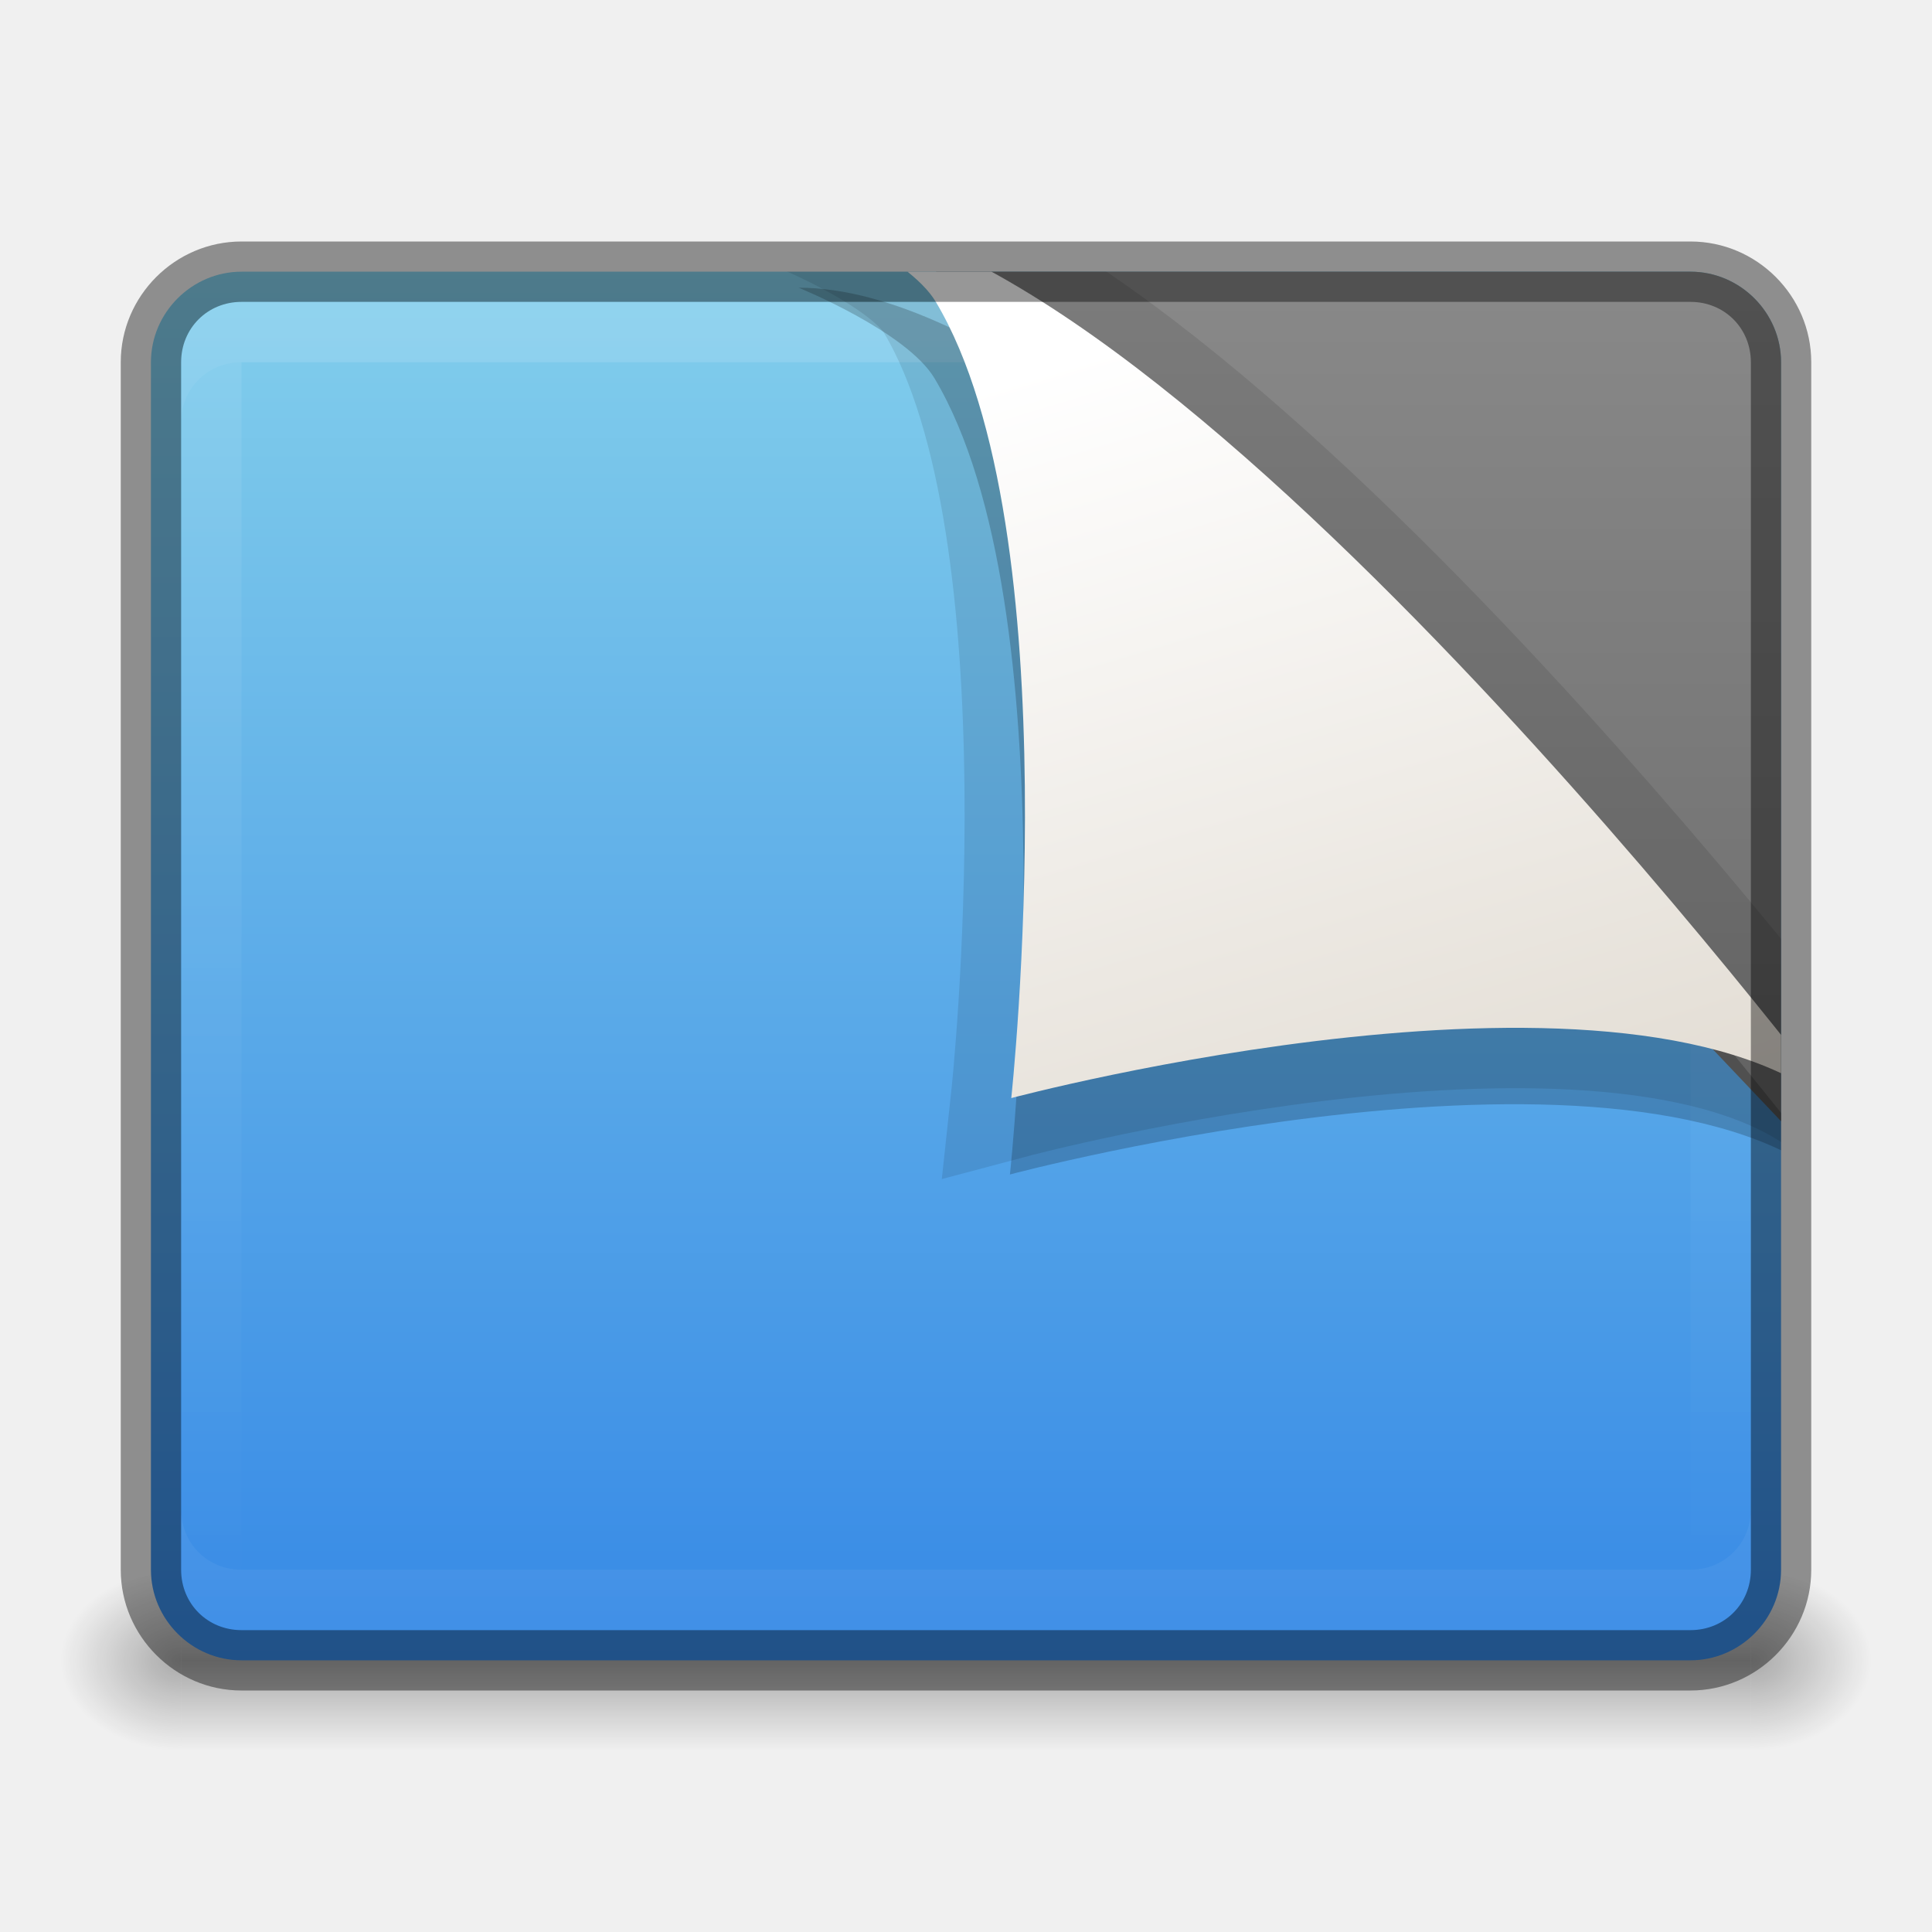
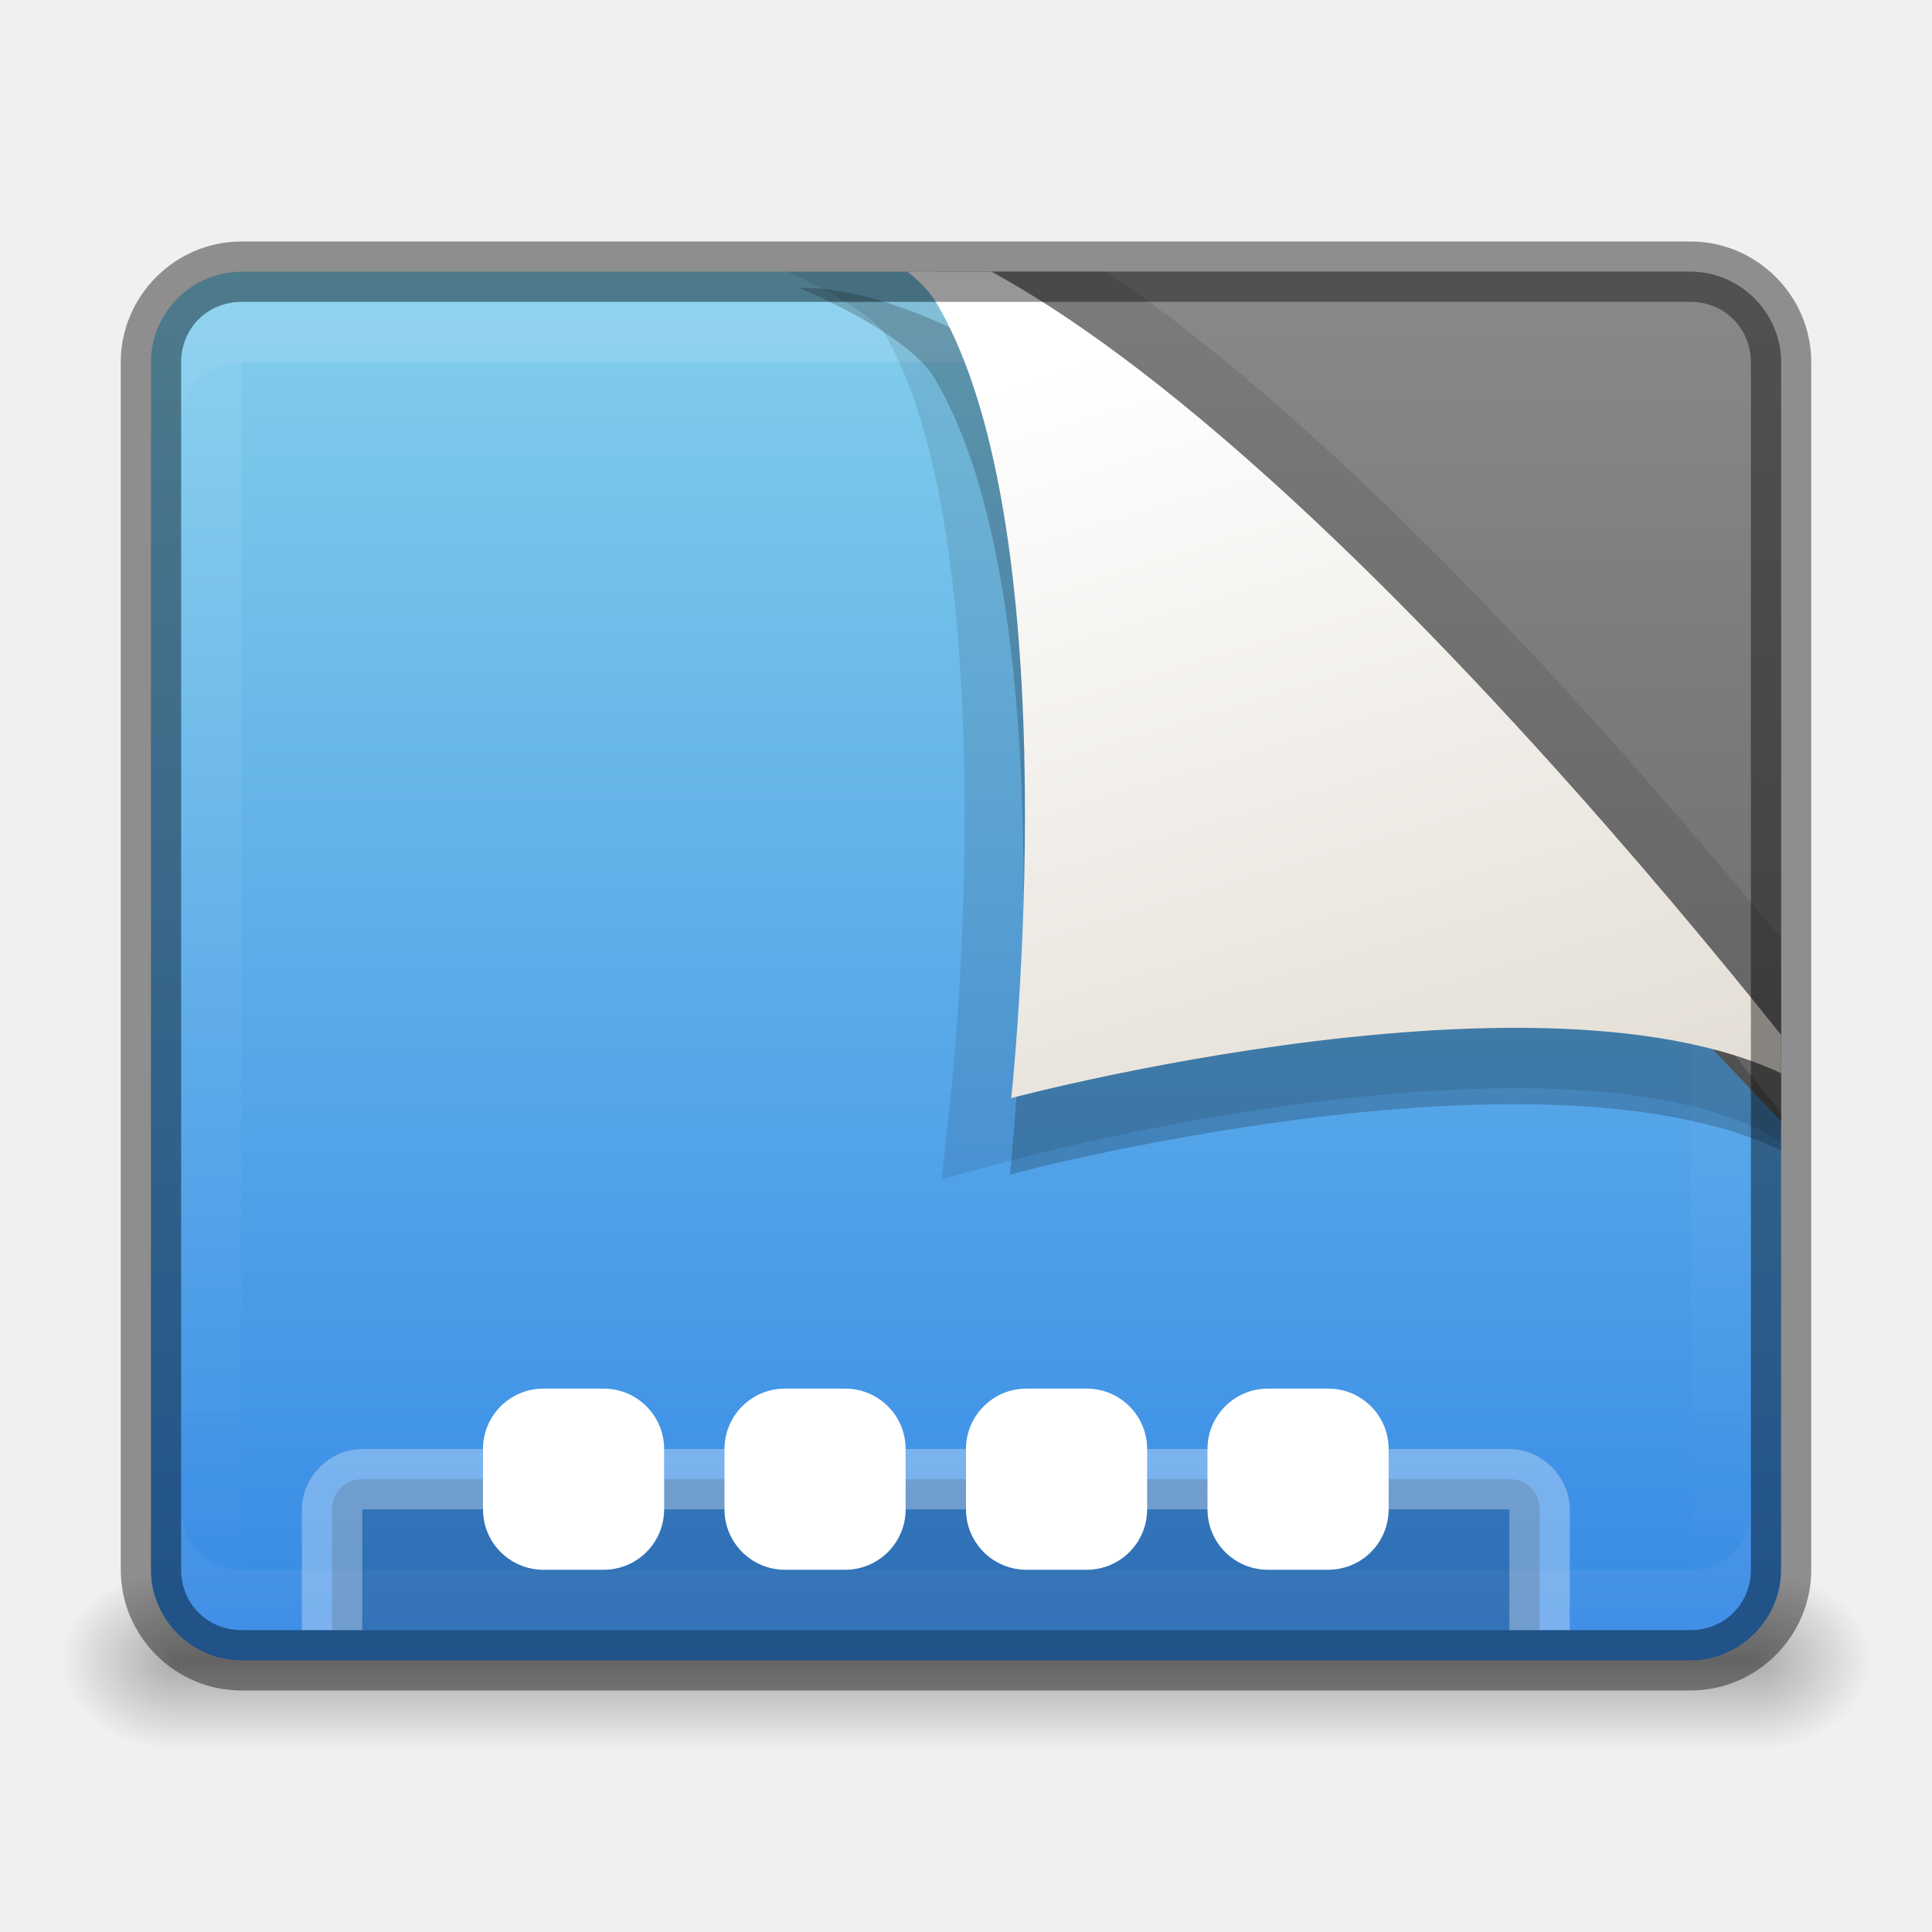
<svg xmlns="http://www.w3.org/2000/svg" xmlns:xlink="http://www.w3.org/1999/xlink" version="1.1" width="32" height="32" id="svg4248">
  <defs id="defs4250">
    <linearGradient id="linearGradient3926">
      <stop style="stop-color:#ffffff;stop-opacity:1;" offset="0" id="stop3928" />
      <stop style="stop-color:#ffffff;stop-opacity:0;" offset="1" id="stop3930" />
    </linearGradient>
    <linearGradient id="linearGradient3904">
      <stop id="stop3906" offset="0" style="stop-color:#234683;stop-opacity:1;" />
      <stop id="stop3908" offset="1" style="stop-color:#30589e;stop-opacity:1;" />
    </linearGradient>
    <linearGradient id="linearGradient3812">
      <stop style="stop-color:#ffffff;stop-opacity:1;" offset="0" id="stop3814" />
      <stop style="stop-color:#ffffff;stop-opacity:0;" offset="1" id="stop3816" />
    </linearGradient>
    <radialGradient xlink:href="#outerBackgroundGradient" id="radialGradient3805" gradientUnits="userSpaceOnUse" gradientTransform="matrix(4.5367027e-8,-1.763248,-1.865306,0,31.76149,43.25105)" cx="6.16" cy="8.45" fx="6.16" fy="8.45" r="20" />
    <linearGradient xlink:href="#linearGradient3812" id="linearGradient3818" x1="2" y1="16" x2="30" y2="16" gradientUnits="userSpaceOnUse" gradientTransform="matrix(0,1,-1,0,32,8.5e-7)" />
    <linearGradient id="outerBackgroundGradient">
      <stop style="stop-color:#1450b9;stop-opacity:1;" offset="0" id="stop3864-8-6" />
      <stop style="stop-color:#5187e6;stop-opacity:1;" offset="1" id="stop3866-9-1" />
    </linearGradient>
    <linearGradient xlink:href="#linearGradient3904" id="linearGradient3109" gradientUnits="userSpaceOnUse" gradientTransform="matrix(0,-1,1,0,5.0000306e-7,32)" x1="1" y1="16" x2="31" y2="16" />
    <radialGradient xlink:href="#outerBackgroundGradient" id="radialGradient3111" gradientUnits="userSpaceOnUse" gradientTransform="matrix(4.5367027e-8,-1.763248,-1.865306,0,31.76149,43.25105)" cx="6.16" cy="8.45" fx="6.16" fy="8.45" r="20" />
    <radialGradient xlink:href="#outerBackgroundGradient-5" id="radialGradient4373" cx="24" cy="12" fx="24" fy="12" r="19.5" gradientUnits="userSpaceOnUse" gradientTransform="matrix(-1.435897,0,0,-1.823144,58.46154,33.87773)" />
    <linearGradient id="outerBackgroundGradient-5">
      <stop style="stop-color:#0097ff;stop-opacity:1;" offset="0" id="stop3864-8-6-1" />
      <stop id="stop4375" offset="0.75" style="stop-color:#006cd9;stop-opacity:1;" />
      <stop style="stop-color:#1148c1;stop-opacity:1;" offset="1" id="stop3866-9-1-1" />
    </linearGradient>
    <linearGradient id="outerBackgroundGradient-6">
      <stop style="stop-color:#c23021;stop-opacity:1;" offset="0" id="stop3864-8-6-0" />
      <stop style="stop-color:#e74c3c;stop-opacity:1;" offset="1" id="stop3866-9-1-7" />
    </linearGradient>
    <linearGradient id="linearGradient3413">
      <stop style="stop-color:#dddddd;stop-opacity:1;" offset="0" id="stop3415" />
      <stop id="stop3886" offset="0.13" style="stop-color:#e2e2e2;stop-opacity:1;" />
      <stop id="stop3884" offset="0.13" style="stop-color:#f0f0f0;stop-opacity:1;" />
      <stop style="stop-color:#e6e6e6;stop-opacity:1" offset="1" id="stop3417" />
    </linearGradient>
    <linearGradient id="linearGradient3952">
      <stop style="stop-color:#000000;stop-opacity:1;" offset="0" id="stop3954" />
      <stop style="stop-color:#000000;stop-opacity:0;" offset="1" id="stop3956" />
    </linearGradient>
    <linearGradient id="linearGradient3944">
      <stop style="stop-color:#000000;stop-opacity:1;" offset="0" id="stop3946" />
      <stop style="stop-color:#000000;stop-opacity:0;" offset="1" id="stop3948" />
    </linearGradient>
    <linearGradient xlink:href="#linearGradient3960" id="linearGradient4733" gradientUnits="userSpaceOnUse" gradientTransform="translate(-8,2.999999)" x1="25" y1="45" x2="25" y2="42" />
    <linearGradient id="linearGradient3960">
      <stop style="stop-color:#000000;stop-opacity:0;" offset="0" id="stop3962" />
      <stop id="stop3970" offset="0.5" style="stop-color:#000000;stop-opacity:1;" />
      <stop style="stop-color:#000000;stop-opacity:0;" offset="1" id="stop3964" />
    </linearGradient>
    <linearGradient xlink:href="#linearGradient3960" id="linearGradient3921" gradientUnits="userSpaceOnUse" gradientTransform="translate(-7,-14)" x1="25" y1="45" x2="25" y2="42" />
    <radialGradient xlink:href="#linearGradient3944" id="radialGradient3924" gradientUnits="userSpaceOnUse" gradientTransform="matrix(1,0,0,0.75,-6,-3.125001)" cx="9" cy="43.5" fx="9" fy="43.5" r="2" />
    <radialGradient xlink:href="#linearGradient3952" id="radialGradient3927" gradientUnits="userSpaceOnUse" gradientTransform="matrix(1,0,0,0.75,-11,-3.125001)" cx="40" cy="43.5" fx="40" fy="43.5" r="2" />
    <linearGradient xlink:href="#outerBackgroundGradient-7" id="linearGradient4936" gradientUnits="userSpaceOnUse" gradientTransform="matrix(0.9166667,0,0,0.9166667,-274.9179,-218.1222)" x1="334.545" y1="267.273" x2="334.545" y2="234.545" />
    <linearGradient id="outerBackgroundGradient-7">
      <stop style="stop-color:#dddddd;stop-opacity:1;" offset="0" id="stop3864-8-6-3" />
      <stop style="stop-color:#f2f2f2;stop-opacity:1;" offset="1" id="stop3866-9-1-2" />
    </linearGradient>
    <linearGradient xlink:href="#outerBackgroundGradient-7" id="linearGradient4934" gradientUnits="userSpaceOnUse" gradientTransform="matrix(0.9166667,0,0,0.9166667,-274.9179,-220.1222)" x1="328" y1="269.455" x2="328" y2="236.727" />
    <linearGradient id="linearGradient3440">
      <stop style="stop-color:#dddddd;stop-opacity:1;" offset="0" id="stop3442" />
      <stop style="stop-color:#f2f2f2;stop-opacity:1;" offset="1" id="stop3444" />
    </linearGradient>
    <linearGradient xlink:href="#linearGradient4084" id="linearGradient4932" gradientUnits="userSpaceOnUse" gradientTransform="matrix(0.9166667,0,0,0.9166667,-274.9179,-218.1222)" x1="325.818" y1="234.545" x2="325.818" y2="267.273" />
    <linearGradient id="linearGradient4084">
      <stop style="stop-color:#cd5fc2;stop-opacity:1;" offset="0" id="stop4086" />
      <stop style="stop-color:#9a4993;stop-opacity:1;" offset="1" id="stop4088" />
    </linearGradient>
    <linearGradient xlink:href="#linearGradient4100" id="linearGradient4930" gradientUnits="userSpaceOnUse" gradientTransform="matrix(0.9166667,0,0,0.9166667,-274.9179,-223.7889)" x1="330.182" y1="240.727" x2="330.182" y2="272.364" />
    <linearGradient id="linearGradient4100">
      <stop id="stop4102" offset="0" style="stop-color:#aaaaaa;stop-opacity:1;" />
      <stop id="stop4104" offset="1" style="stop-color:#767676;stop-opacity:1;" />
    </linearGradient>
    <linearGradient xlink:href="#outerBackgroundGradient-5-0" id="linearGradient4260" x1="418" y1="68" x2="446" y2="68" gradientUnits="userSpaceOnUse" gradientTransform="matrix(0,-1,1,0,364,500)" />
    <linearGradient id="outerBackgroundGradient-5-0">
      <stop style="stop-color:#261e2b;stop-opacity:1;" offset="0" id="stop3864-8-6-4" />
      <stop style="stop-color:#352f39;stop-opacity:1;" offset="1" id="stop3866-9-1-86" />
    </linearGradient>
    <linearGradient xlink:href="#linearGradient3926" id="linearGradient3932" x1="3" y1="16" x2="29" y2="16" gradientUnits="userSpaceOnUse" gradientTransform="matrix(0,1,-1,0,32,-2)" />
    <linearGradient xlink:href="#outerBackgroundGradient-0-1" id="linearGradient3934" gradientUnits="userSpaceOnUse" gradientTransform="matrix(0,-1,1,0,0,30)" x1="2.5" y1="16" x2="29.5" y2="16" />
    <linearGradient xlink:href="#outerBackgroundGradient-6-1" id="linearGradient3077" gradientUnits="userSpaceOnUse" gradientTransform="matrix(0,-1,1,0,832,-978.3622)" x1="-1023.862" y1="-808" x2="-984.862" y2="-808" />
    <linearGradient id="outerBackgroundGradient-6-1">
      <stop style="stop-color:#111111;stop-opacity:1;" offset="0" id="stop3864-8-6-0-1" />
      <stop style="stop-color:#222222;stop-opacity:1;" offset="1" id="stop3866-9-1-7-2" />
    </linearGradient>
    <linearGradient xlink:href="#outerBackgroundGradient-0-1" id="linearGradient3851" gradientUnits="userSpaceOnUse" gradientTransform="matrix(0,-1,-1,0,-631,-972.3622)" x1="-1023.862" y1="-808" x2="-984.862" y2="-808" />
    <linearGradient id="outerBackgroundGradient-0-1">
      <stop style="stop-color:#3689e6;stop-opacity:1" offset="0" id="stop3864-8-6-3-6" />
      <stop style="stop-color:#90dbec;stop-opacity:1" offset="1" id="stop3866-9-1-7-3" />
    </linearGradient>
    <linearGradient xlink:href="#linearGradient4134" id="linearGradient3929" gradientUnits="userSpaceOnUse" x1="789" y1="256" x2="827" y2="256" />
    <linearGradient id="linearGradient4134">
      <stop style="stop-color:#ffffff;stop-opacity:1;" offset="0" id="stop4136" />
      <stop style="stop-color:#ffffff;stop-opacity:0;" offset="1" id="stop4138" />
    </linearGradient>
    <clipPath clipPathUnits="userSpaceOnUse" id="clipPath4130">
      <path id="path4132" d="M 790.438,237 C 789.626,237 789,237.626 789,238.438 l 0,35.094 c 0,0.812 0.626,1.469 1.438,1.469 l 35.125,0 c 0.812,0 1.438,-0.657 1.438,-1.469 l 0,-35.094 C 827,237.626 826.374,237 825.562,237 l -35.125,0 z" style="fill:#ba2222;fill-opacity:1;stroke:none" />
    </clipPath>
    <linearGradient y2="-808" x2="-984.862" y1="-808" x1="-1023.862" gradientTransform="matrix(0,-1,1,0,985,-972.3622)" gradientUnits="userSpaceOnUse" id="linearGradient3138" xlink:href="#outerBackgroundGradient-6-1" />
    <clipPath clipPathUnits="userSpaceOnUse" id="clipPath4241">
      <path id="path4243" d="m 423.01,53.5 c -3.607,0 -6.5,2.893 -6.5,6.5 l 0,16 c 0,3.607 2.893,6.5 6.5,6.5 l 16,0 c 3.607,0 6.5,-2.893 6.5,-6.5 l 0,-16 c 0,-3.607 -2.893,-6.5 -6.5,-6.5 l -16,0 z" style="opacity:0.41;color:#bebebe;fill:#ff0000;fill-opacity:1;fill-rule:nonzero;stroke:none;stroke-width:2;marker:none;visibility:visible;display:inline;overflow:visible;enable-background:accumulate" />
    </clipPath>
    <linearGradient xlink:href="#linearGradient4094-1" id="linearGradient4362" gradientUnits="userSpaceOnUse" gradientTransform="matrix(0.375,0,0,0.375,298,28)" x1="186.667" y1="170.667" x2="186.667" y2="42.667" />
    <linearGradient id="linearGradient4094-1">
      <stop id="stop4096-0" offset="0" style="stop-color:#676767;stop-opacity:1;" />
      <stop id="stop4098-37" offset="1" style="stop-color:#8a8a8a;stop-opacity:1;" />
    </linearGradient>
    <clipPath clipPathUnits="userSpaceOnUse" id="clipPath4172-0">
      <rect style="color:#bebebe;fill:url(#linearGradient4176);fill-opacity:1;fill-rule:nonzero;stroke:none;stroke-width:0;marker:none;visibility:visible;display:inline;overflow:visible;enable-background:accumulate" id="rect4174-3" width="90" height="90" x="307" y="43" ry="18.75" />
    </clipPath>
    <linearGradient y2="48" x2="368" y1="128" x1="392" gradientUnits="userSpaceOnUse" id="linearGradient4316" xlink:href="#linearGradient4121-4" />
    <linearGradient id="linearGradient4121-4">
      <stop id="stop4123-0" offset="0" style="stop-color:#c3b7a4;stop-opacity:1;" />
      <stop id="stop4125-76" offset="1" style="stop-color:#ffffff;stop-opacity:1;" />
    </linearGradient>
    <linearGradient xlink:href="#linearGradient4094-1-5" id="linearGradient4460" gradientUnits="userSpaceOnUse" gradientTransform="matrix(0.09375,0,0,0.09375,413.26,97.25)" x1="186.667" y1="170.667" x2="186.667" y2="42.667" />
    <linearGradient id="linearGradient4094-1-5">
      <stop id="stop4096-0-5" offset="0" style="stop-color:#676767;stop-opacity:1;" />
      <stop id="stop4098-37-7" offset="1" style="stop-color:#8a8a8a;stop-opacity:1;" />
    </linearGradient>
    <clipPath clipPathUnits="userSpaceOnUse" id="clipPath4172-88">
      <rect style="color:#bebebe;fill:url(#linearGradient4176);fill-opacity:1;fill-rule:nonzero;stroke:none;stroke-width:0;marker:none;visibility:visible;display:inline;overflow:visible;enable-background:accumulate" id="rect4174-29" width="90" height="90" x="307" y="43" ry="18.75" />
    </clipPath>
    <linearGradient xlink:href="#linearGradient4121-4-2" id="linearGradient4456" gradientUnits="userSpaceOnUse" gradientTransform="matrix(0.25,0,0,0.25,338.76,90.25)" x1="392" y1="128" x2="368" y2="48" />
    <linearGradient id="linearGradient4121-4-2">
      <stop id="stop4123-0-3" offset="0" style="stop-color:#c3b7a4;stop-opacity:1;" />
      <stop id="stop4125-76-3" offset="1" style="stop-color:#ffffff;stop-opacity:1;" />
    </linearGradient>
    <linearGradient y2="48" x2="368" y1="128" x1="392" gradientTransform="matrix(0.25,0,0,0.25,338.76,90.25)" gradientUnits="userSpaceOnUse" id="linearGradient3218" xlink:href="#linearGradient4121-4-2" />
    <clipPath clipPathUnits="userSpaceOnUse" id="clipPath4182">
      <path id="path4184" d="m 412.01,124.5 c -0.822,0 -1.5,-0.678 -1.5,-1.5 l 0,-20 c 0,-0.822 0.678,-1.5 1.5,-1.5 l 24,0 c 0.822,0 1.5,0.678 1.5,1.5 l 0,20 c 0,0.822 -0.678,1.5 -1.5,1.5 z" style="fill:url(#linearGradient4186);fill-opacity:1;fill-rule:evenodd;stroke:none" />
    </clipPath>
    <linearGradient xlink:href="#outerBackgroundGradient-0-1" id="linearGradient4186" gradientUnits="userSpaceOnUse" gradientTransform="matrix(0,-1,1,0,408.01,127)" x1="2.5" y1="16" x2="29.5" y2="16" />
    <linearGradient xlink:href="#linearGradient4094-1-8" id="linearGradient4362-9" gradientUnits="userSpaceOnUse" gradientTransform="matrix(0.375,0,0,0.375,298,28)" x1="186.667" y1="170.667" x2="186.667" y2="42.667" />
    <linearGradient id="linearGradient4094-1-8">
      <stop id="stop4096-0-9" offset="0" style="stop-color:#676767;stop-opacity:1;" />
      <stop id="stop4098-37-6" offset="1" style="stop-color:#8a8a8a;stop-opacity:1;" />
    </linearGradient>
    <clipPath clipPathUnits="userSpaceOnUse" id="clipPath4172-0-6">
      <rect style="color:#bebebe;fill:url(#linearGradient4176);fill-opacity:1;fill-rule:nonzero;stroke:none;stroke-width:0;marker:none;visibility:visible;display:inline;overflow:visible;enable-background:accumulate" id="rect4174-3-1" width="90" height="90" x="307" y="43" ry="18.75" />
    </clipPath>
    <linearGradient y2="48" x2="368" y1="128" x1="392" gradientUnits="userSpaceOnUse" id="linearGradient4316-9" xlink:href="#linearGradient4121-4-8" />
    <linearGradient id="linearGradient4121-4-8">
      <stop id="stop4123-0-37" offset="0" style="stop-color:#c3b7a4;stop-opacity:1;" />
      <stop id="stop4125-76-2" offset="1" style="stop-color:#ffffff;stop-opacity:1;" />
    </linearGradient>
    <clipPath clipPathUnits="userSpaceOnUse" id="clipPath4234">
      <path id="path4236" d="m 419.51,77 c -0.822,0 -1.5,-0.678 -1.5,-1.5 l 0,-20 c 0,-0.822 0.678,-1.5 1.5,-1.5 l 24,0 c 0.822,0 1.5,0.678 1.5,1.5 l 0,20 c 0,0.822 -0.678,1.5 -1.5,1.5 z" style="fill:url(#linearGradient4238);fill-opacity:1;fill-rule:evenodd;stroke:none" />
    </clipPath>
    <linearGradient xlink:href="#outerBackgroundGradient-0-1" id="linearGradient4238" gradientUnits="userSpaceOnUse" gradientTransform="matrix(0,-1,1,0,415.51,79.5)" x1="2.5" y1="16" x2="29.5" y2="16" />
  </defs>
  <g id="layer1">
    <g id="g3930" transform="translate(0,-2)">
      <path id="rect3940" d="m 29,28 0,3 0.5,0 c 0.831,0 1.5,-0.669 1.5,-1.5 0,-0.831 -0.669,-1.5 -1.5,-1.5 l -0.5,0 z" style="opacity:0.3;fill:url(#radialGradient3927);fill-opacity:1;stroke:none" />
      <path id="rect3942" d="M 2.406,28 C 1.627,28 1,28.627 1,29.406 l 0,0.188 c 0,0.779 0.627,1.406 1.406,1.406 l 0.594,0 0,-3 -0.594,0 z" style="opacity:0.3;fill:url(#radialGradient3924);fill-opacity:1;stroke:none" />
      <path id="rect3938" d="M 3,28 29,28 l 0,3 -26,-1e-6 z" style="opacity:0.3;fill:url(#linearGradient3921);fill-opacity:1;stroke:none" />
    </g>
-     <path style="fill:url(#linearGradient3934);fill-opacity:1.0;fill-rule:evenodd;stroke:none" d="M 4,27.5 C 3.178,27.5 2.5,26.822 2.5,26 L 2.5,6 C 2.5,5.178 3.178,4.5 4,4.5 l 24,0 c 0.822,0 1.5,0.678 1.5,1.5 l 0,20 c 0,0.822 -0.678,1.5 -1.5,1.5 z" id="rect3894" />
+     <path style="fill:url(#linearGradient3934);fill-opacity:1;fill-rule:evenodd;stroke:none" d="M 4,27.5 C 3.178,27.5 2.5,26.822 2.5,26 L 2.5,6 C 2.5,5.178 3.178,4.5 4,4.5 l 24,0 c 0.822,0 1.5,0.678 1.5,1.5 l 0,20 c 0,0.822 -0.678,1.5 -1.5,1.5 z" id="rect3894" />
    <path style="opacity:0.1;fill:url(#linearGradient3932);fill-opacity:1;fill-rule:evenodd;stroke:none" d="M 29,6 C 29,5.437 28.563,5 28,5 L 4,5 C 3.437,5 3,5.437 3,6 l 0,20 c 0,0.563 0.437,1 1,1 l 24,0 c 0.563,0 1,-0.437 1,-1 z M 28,6 28,26 4,26 4,6 z" id="path3951" />
    <path style="opacity:0.05;fill:#ffffff;fill-opacity:1;fill-rule:evenodd;stroke:none" d="M 4,5 C 3.437,5 3,5.437 3,6 L 3,7 C 3,6.437 3.437,6 4,6 l 24,0 c 0.563,0 1,0.437 1,1 L 29,6 C 29,5.437 28.563,5 28,5 z" id="path3935" />
    <path id="path3949" d="M 4,27 C 3.437,27 3,26.563 3,26 l 0,-1 c 0,0.563 0.437,1 1,1 l 24,0 c 0.563,0 1,-0.437 1,-1 l 0,1 c 0,0.563 -0.437,1 -1,1 z" style="opacity:0.05;fill:#ffffff;fill-opacity:1;fill-rule:evenodd;stroke:none" />
    <g style="display:inline;enable-background:new" id="g4127" transform="translate(-415.51,-49.5)" clip-path="url(#clipPath4234)">
      <g transform="matrix(0.375,0,0,0.375,297.135,38.375)" id="g4343" style="display:inline;enable-background:new">
        <path transform="translate(0,-4)" id="path4347" d="m 351,43 9,4 37,39 0,-24.333 C 397.872,57.444 402.385,38.937 378.333,43 z" style="color:#bebebe;fill:url(#linearGradient4362-9);fill-opacity:1;fill-rule:nonzero;stroke:none;stroke-width:0;marker:none;visibility:visible;display:inline;overflow:visible;enable-background:accumulate" />
        <path style="opacity:0.1;color:#bebebe;fill:none;stroke:#000000;stroke-width:5.333;stroke-miterlimit:4;stroke-opacity:1;stroke-dasharray:none;marker:none;visibility:visible;display:inline;overflow:visible;enable-background:accumulate" d="m 351,43 c 0,0 4.767,1.937 6,4 6.04,10.107 3.333,35.167 3.333,35.167 0,0 27.667,-7.379 36.667,0.621 C 397,82.788 367,43 351,43 z" id="path4240" transform="translate(0,-4)" />
        <path style="opacity:0.2;color:#bebebe;fill:#000000;fill-opacity:1;fill-rule:nonzero;stroke:none;stroke-width:0;marker:none;visibility:visible;display:inline;overflow:visible;enable-background:accumulate" d="m 350.941,42.374 c 0,0 4.767,1.937 6,4 6.04,10.107 3.333,35.167 3.333,35.167 0,0 27.667,-7.379 36.667,0.621 0,0 -30,-39.788 -46,-39.788 z" id="path4345" />
        <path clip-path="url(#clipPath4172-0-6)" style="opacity:0;color:#bebebe;fill:none;stroke:#000000;stroke-width:5.333;stroke-linecap:round;stroke-linejoin:round;stroke-miterlimit:4;stroke-opacity:1;stroke-dasharray:none;marker:none;visibility:visible;display:inline;overflow:visible;enable-background:accumulate" d="m 351,43 c 0,0 4.924,1.85 6,4 2.727,5.448 -1,12 -1,18.25 C 356,75.638 364.363,84 374.75,84 386,84 388,78 397,86 397,86 367,43 351,43 z" id="path4349" transform="translate(0,-4)" />
        <path transform="translate(0,-4)" id="path4351" d="m 351,43 c 0,0 4.767,1.937 6,4 6.04,10.107 3.333,35.167 3.333,35.167 0,0 27.667,-7.379 36.667,0.621 C 397,82.788 367,43 351,43 z" style="color:#bebebe;fill:url(#linearGradient4316-9);fill-opacity:1;fill-rule:nonzero;stroke:none;stroke-width:0;marker:none;visibility:visible;display:inline;overflow:visible;enable-background:accumulate" />
      </g>
    </g>
    <path style="font-size:medium;font-style:normal;font-variant:normal;font-weight:normal;font-stretch:normal;text-indent:0;text-align:start;text-decoration:none;line-height:normal;letter-spacing:normal;word-spacing:normal;text-transform:none;direction:ltr;block-progression:tb;writing-mode:lr-tb;text-anchor:start;baseline-shift:baseline;opacity:0.41;color:#000000;fill:#000000;fill-opacity:1;stroke:none;stroke-width:1;marker:none;visibility:visible;display:inline;overflow:visible;enable-background:accumulate;font-family:Sans;-inkscape-font-specification:Sans" d="M 4,4 C 2.901,4 2,4.901 2,6 l 0,20 c 0,1.099 0.901,2 2,2 l 24,0 c 1.099,0 2,-0.901 2,-2 L 30,6 C 30,4.901 29.099,4 28,4 L 4,4 z m 0,1 24,0 c 0.563,0 1,0.437 1,1 l 0,20 c 0,0.563 -0.437,1 -1,1 L 4,27 C 3.437,27 3,26.563 3,26 L 3,6 C 3,5.437 3.437,5 4,5 z" id="path3906" />
  </g>
-   <g id="layer2" />
+   <g id="layer2">
+     <path style="opacity:0.2;fill:#000000;fill-opacity:1;stroke:none" d="m 6,24.5 c -0.286,0 -0.5,0.214 -0.5,0.5 l 0,1 0,1 20,0 0,-1 0,-1 c 0,-0.286 -0.214,-0.5 -0.5,-0.5 z" id="path3893" />
+     <path style="font-size:medium;font-style:normal;font-variant:normal;font-weight:normal;font-stretch:normal;text-indent:0;text-align:start;text-decoration:none;line-height:normal;letter-spacing:normal;word-spacing:normal;text-transform:none;direction:ltr;block-progression:tb;writing-mode:lr-tb;text-anchor:start;baseline-shift:baseline;opacity:0.3;color:#000000;fill:#ffffff;fill-opacity:1;stroke:none;stroke-width:1;marker:none;visibility:visible;display:inline;overflow:visible;enable-background:accumulate;font-family:Sans;-inkscape-font-specification:Sans" d="m 6,24 c -0.536,0 -1,0.464 -1,1 l 0,1 0,1 1,0 0,-1 0,-1 19,0 0,1 0,1 1,0 0,-1 0,-1 c 0,-0.536 -0.464,-1 -1,-1 z" id="path3902" />
+     <rect style="fill:#ffffff;fill-opacity:1;stroke:none" id="rect3974" width="3" height="3" x="8" y="23" ry="1" />
+     <rect ry="1" y="23" x="12" height="3" width="3" id="rect3976" style="fill:#ffffff;fill-opacity:1;stroke:none" />
+     <rect style="fill:#ffffff;fill-opacity:1;stroke:none" id="rect3978" width="3" height="3" x="16" y="23" ry="1" />
+     <rect ry="1" y="23" x="20" height="3" width="3" id="rect3980" style="fill:#ffffff;fill-opacity:1;stroke:none" />
+   </g>
</svg>
